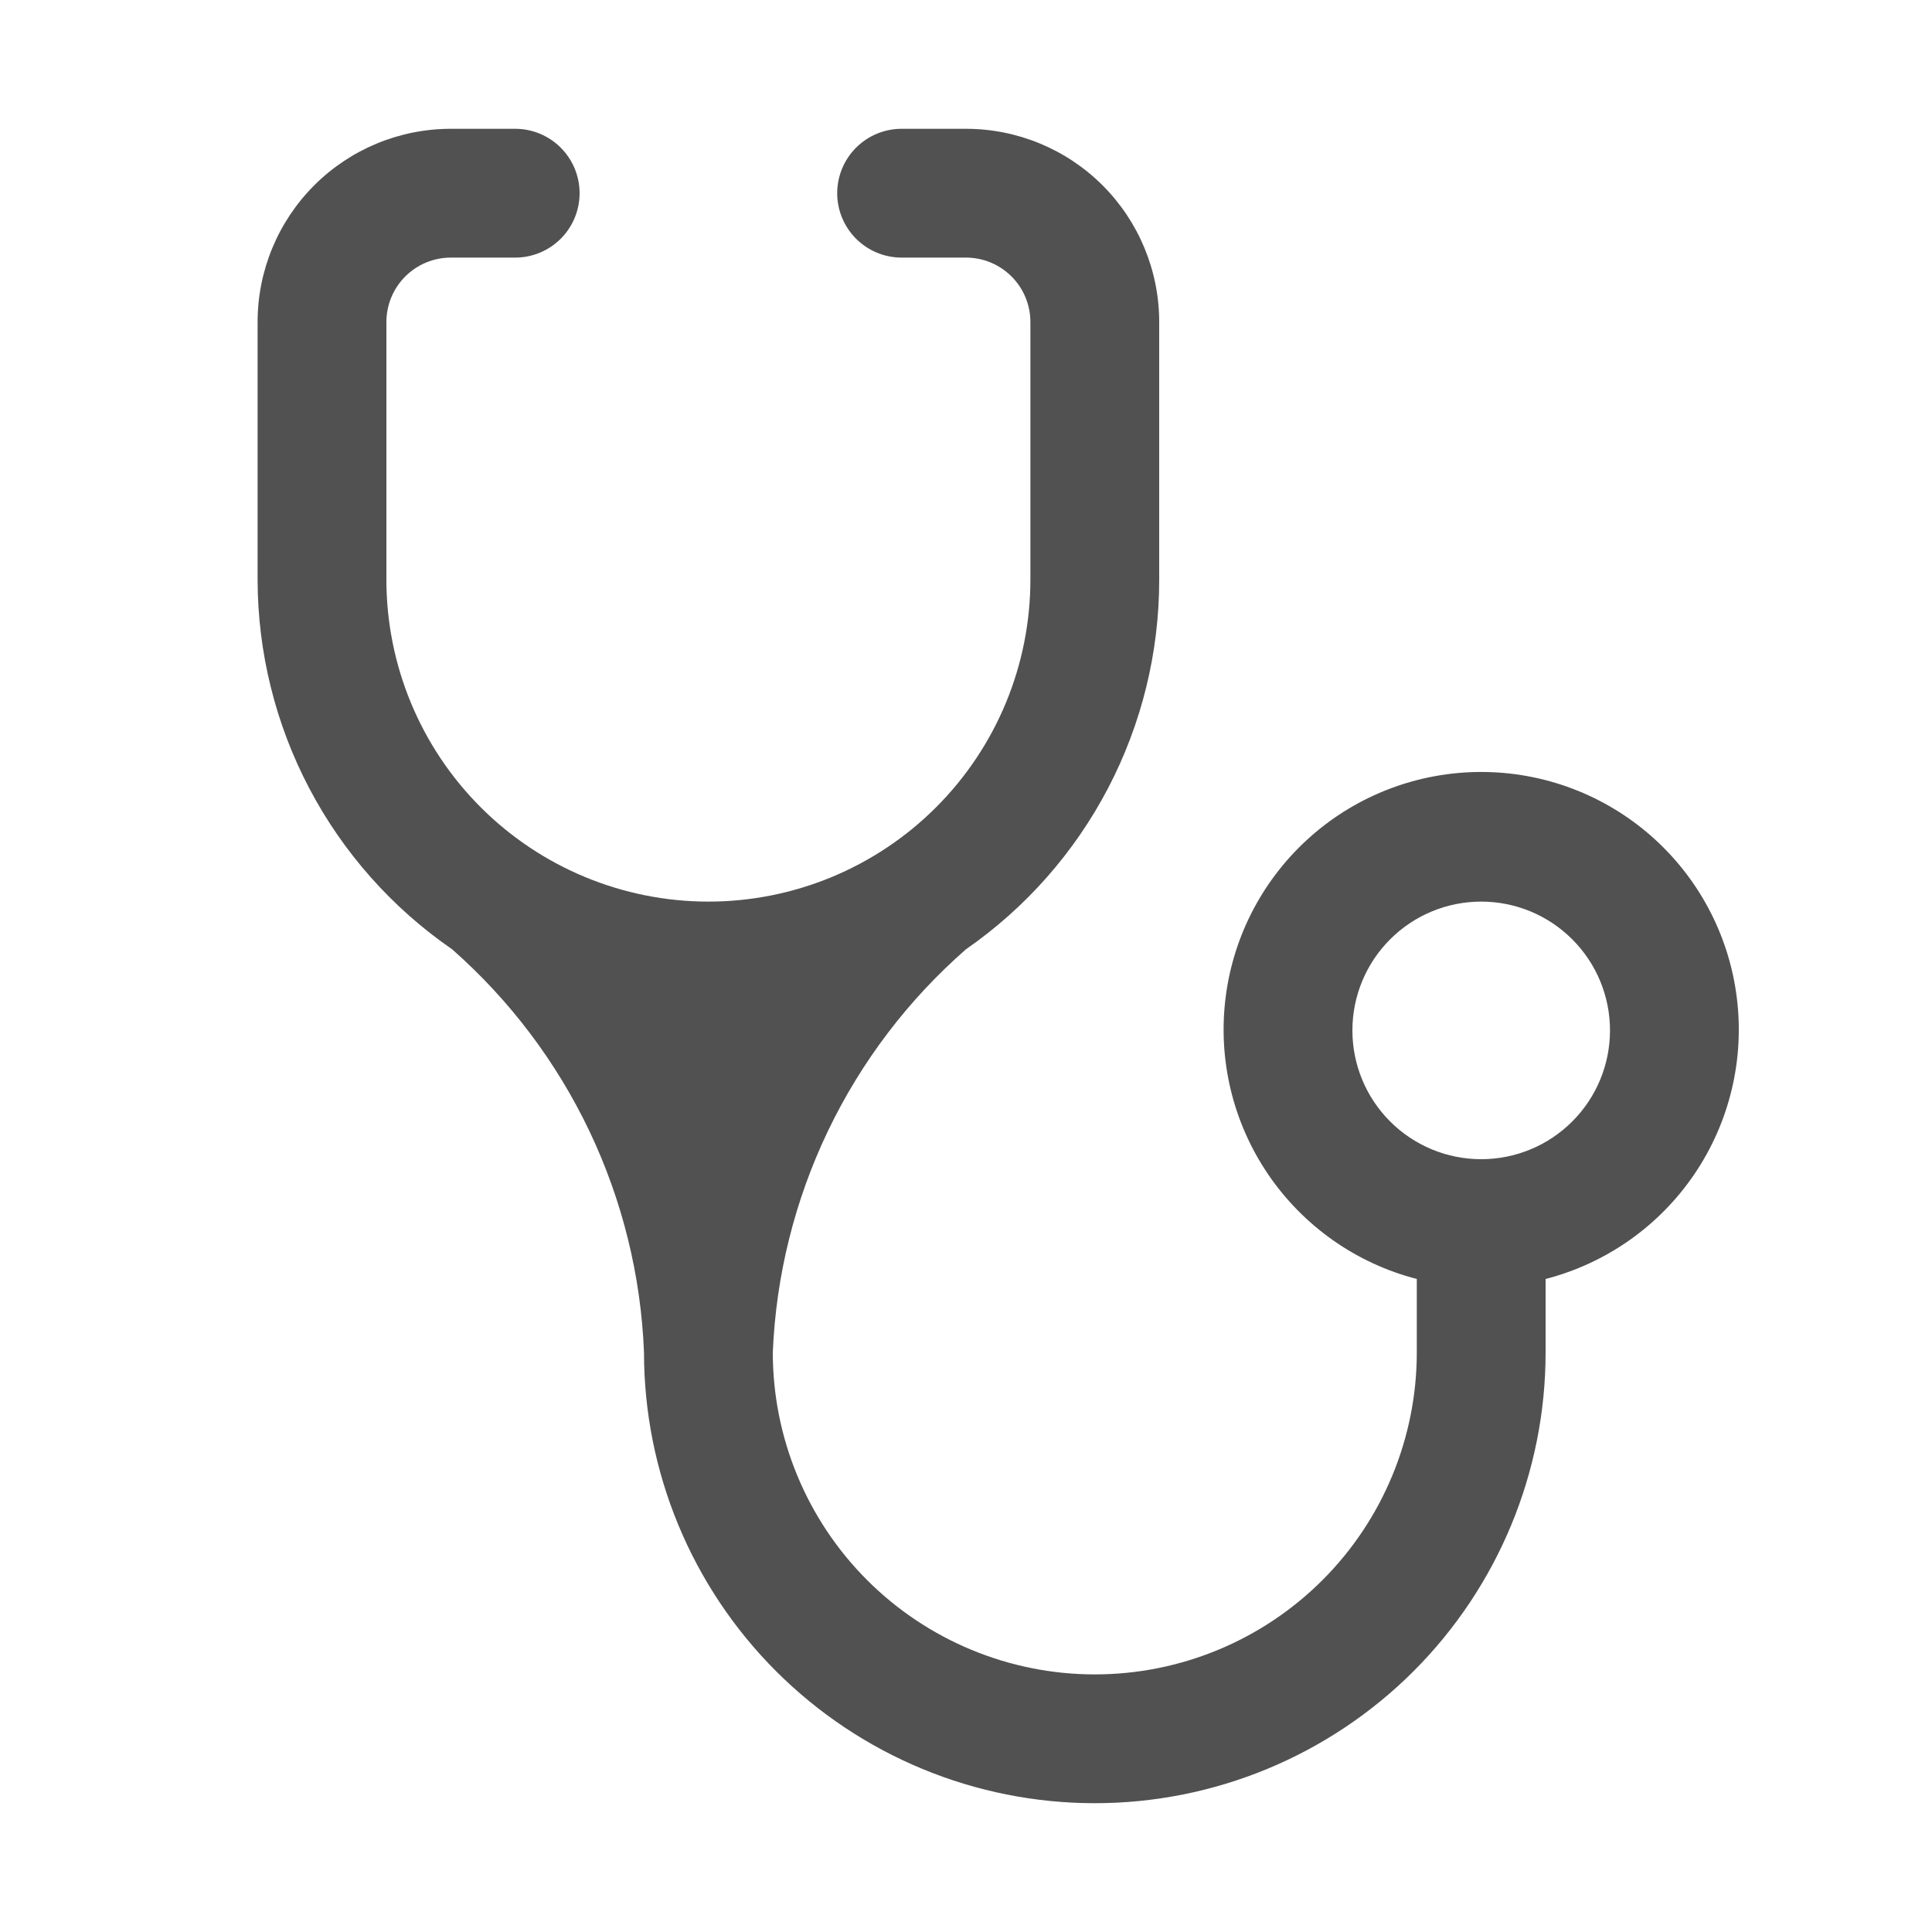
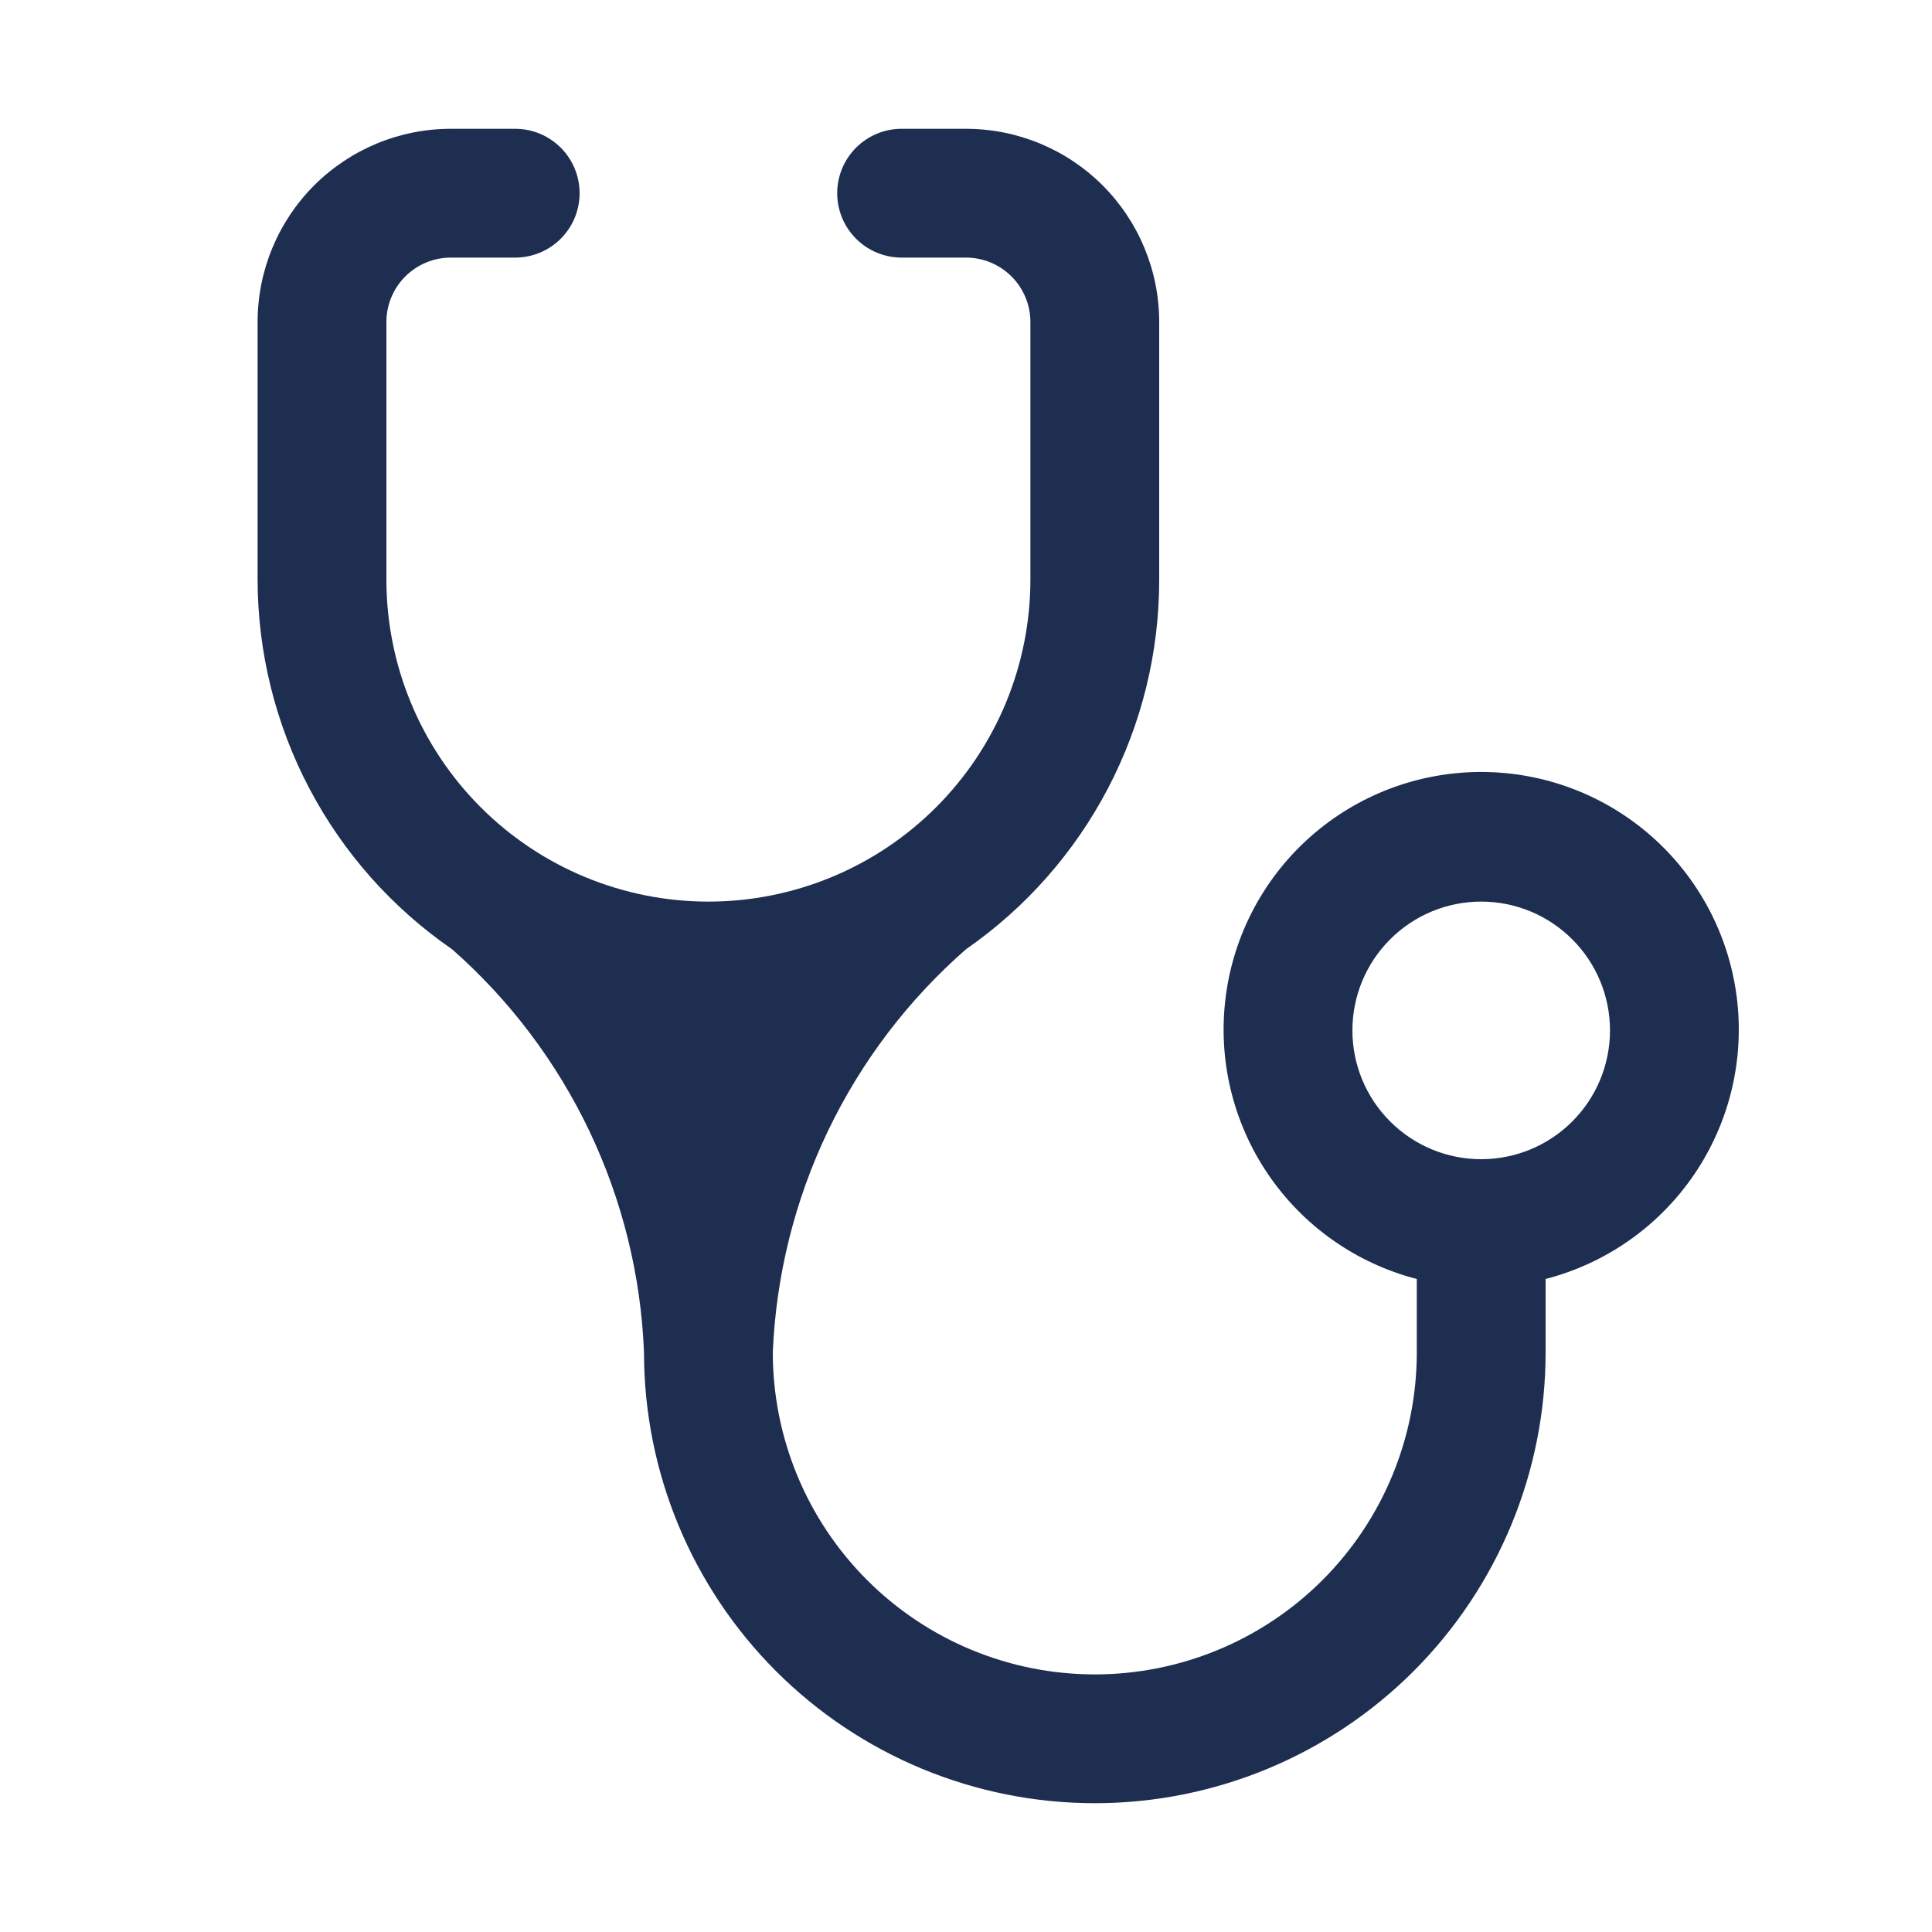
<svg xmlns="http://www.w3.org/2000/svg" width="60" height="60" viewBox="0 0 60 60" fill="none">
-   <path d="M22 28C19.348 28 16.804 26.946 14.929 25.071C13.054 23.196 12 20.652 12 18V10C12 9.47 12.211 8.961 12.586 8.586C12.961 8.211 13.47 8 14 8H16C16.53 8 17.039 7.789 17.414 7.414C17.789 7.039 18 6.53 18 6C18 5.47 17.789 4.961 17.414 4.586C17.039 4.211 16.53 4 16 4H14C12.409 4 10.883 4.632 9.757 5.757C8.632 6.883 8 8.409 8 10V18C8.003 20.259 8.554 22.485 9.606 24.484C10.658 26.484 12.179 28.198 14.04 29.48C15.829 31.055 17.28 32.976 18.305 35.128C19.329 37.281 19.906 39.618 20 42C20 45.713 21.475 49.274 24.101 51.9C26.726 54.525 30.287 56 34 56C37.713 56 41.274 54.525 43.9 51.9C46.525 49.274 48 45.713 48 42V39.72C49.885 39.233 51.528 38.075 52.621 36.464C53.714 34.852 54.182 32.898 53.936 30.966C53.691 29.034 52.749 27.259 51.288 25.971C49.827 24.684 47.947 23.974 46 23.974C44.053 23.974 42.173 24.684 40.712 25.971C39.251 27.259 38.309 29.034 38.064 30.966C37.818 32.898 38.286 34.852 39.379 36.464C40.472 38.075 42.115 39.233 44 39.72V42C44 44.652 42.946 47.196 41.071 49.071C39.196 50.946 36.652 52 34 52C31.348 52 28.804 50.946 26.929 49.071C25.054 47.196 24 44.652 24 42C24.099 39.615 24.682 37.276 25.713 35.123C26.745 32.971 28.203 31.051 30 29.48C31.853 28.194 33.367 26.477 34.412 24.478C35.457 22.479 36.002 20.256 36 18V10C36 8.409 35.368 6.883 34.243 5.757C33.117 4.632 31.591 4 30 4H28C27.47 4 26.961 4.211 26.586 4.586C26.211 4.961 26 5.47 26 6C26 6.53 26.211 7.039 26.586 7.414C26.961 7.789 27.47 8 28 8H30C30.53 8 31.039 8.211 31.414 8.586C31.789 8.961 32 9.47 32 10V18C32 19.313 31.741 20.614 31.239 21.827C30.736 23.04 30 24.142 29.071 25.071C28.142 26 27.04 26.736 25.827 27.239C24.614 27.741 23.313 28 22 28ZM46 36C44.939 36 43.922 35.579 43.172 34.828C42.421 34.078 42 33.061 42 32C42 30.939 42.421 29.922 43.172 29.172C43.922 28.421 44.939 28 46 28C47.061 28 48.078 28.421 48.828 29.172C49.579 29.922 50 30.939 50 32C50 33.061 49.579 34.078 48.828 34.828C48.078 35.579 47.061 36 46 36Z" fill="#515151" />
+   <path d="M22 28C19.348 28 16.804 26.946 14.929 25.071C13.054 23.196 12 20.652 12 18V10C12 9.47 12.211 8.961 12.586 8.586C12.961 8.211 13.47 8 14 8H16C16.53 8 17.039 7.789 17.414 7.414C17.789 7.039 18 6.53 18 6C18 5.47 17.789 4.961 17.414 4.586C17.039 4.211 16.53 4 16 4H14C12.409 4 10.883 4.632 9.757 5.757C8.632 6.883 8 8.409 8 10V18C8.003 20.259 8.554 22.485 9.606 24.484C10.658 26.484 12.179 28.198 14.04 29.48C15.829 31.055 17.28 32.976 18.305 35.128C19.329 37.281 19.906 39.618 20 42C20 45.713 21.475 49.274 24.101 51.9C26.726 54.525 30.287 56 34 56C37.713 56 41.274 54.525 43.9 51.9C46.525 49.274 48 45.713 48 42V39.72C49.885 39.233 51.528 38.075 52.621 36.464C53.714 34.852 54.182 32.898 53.936 30.966C53.691 29.034 52.749 27.259 51.288 25.971C49.827 24.684 47.947 23.974 46 23.974C44.053 23.974 42.173 24.684 40.712 25.971C39.251 27.259 38.309 29.034 38.064 30.966C37.818 32.898 38.286 34.852 39.379 36.464C40.472 38.075 42.115 39.233 44 39.72V42C44 44.652 42.946 47.196 41.071 49.071C39.196 50.946 36.652 52 34 52C31.348 52 28.804 50.946 26.929 49.071C25.054 47.196 24 44.652 24 42C24.099 39.615 24.682 37.276 25.713 35.123C26.745 32.971 28.203 31.051 30 29.48C31.853 28.194 33.367 26.477 34.412 24.478C35.457 22.479 36.002 20.256 36 18V10C36 8.409 35.368 6.883 34.243 5.757C33.117 4.632 31.591 4 30 4H28C27.47 4 26.961 4.211 26.586 4.586C26.211 4.961 26 5.47 26 6C26 6.53 26.211 7.039 26.586 7.414C26.961 7.789 27.47 8 28 8H30C30.53 8 31.039 8.211 31.414 8.586C31.789 8.961 32 9.47 32 10V18C32 19.313 31.741 20.614 31.239 21.827C30.736 23.04 30 24.142 29.071 25.071C28.142 26 27.04 26.736 25.827 27.239C24.614 27.741 23.313 28 22 28ZM46 36C44.939 36 43.922 35.579 43.172 34.828C42.421 34.078 42 33.061 42 32C42 30.939 42.421 29.922 43.172 29.172C43.922 28.421 44.939 28 46 28C47.061 28 48.078 28.421 48.828 29.172C49.579 29.922 50 30.939 50 32C50 33.061 49.579 34.078 48.828 34.828C48.078 35.579 47.061 36 46 36Z" fill="#1D2E50" />
</svg>
